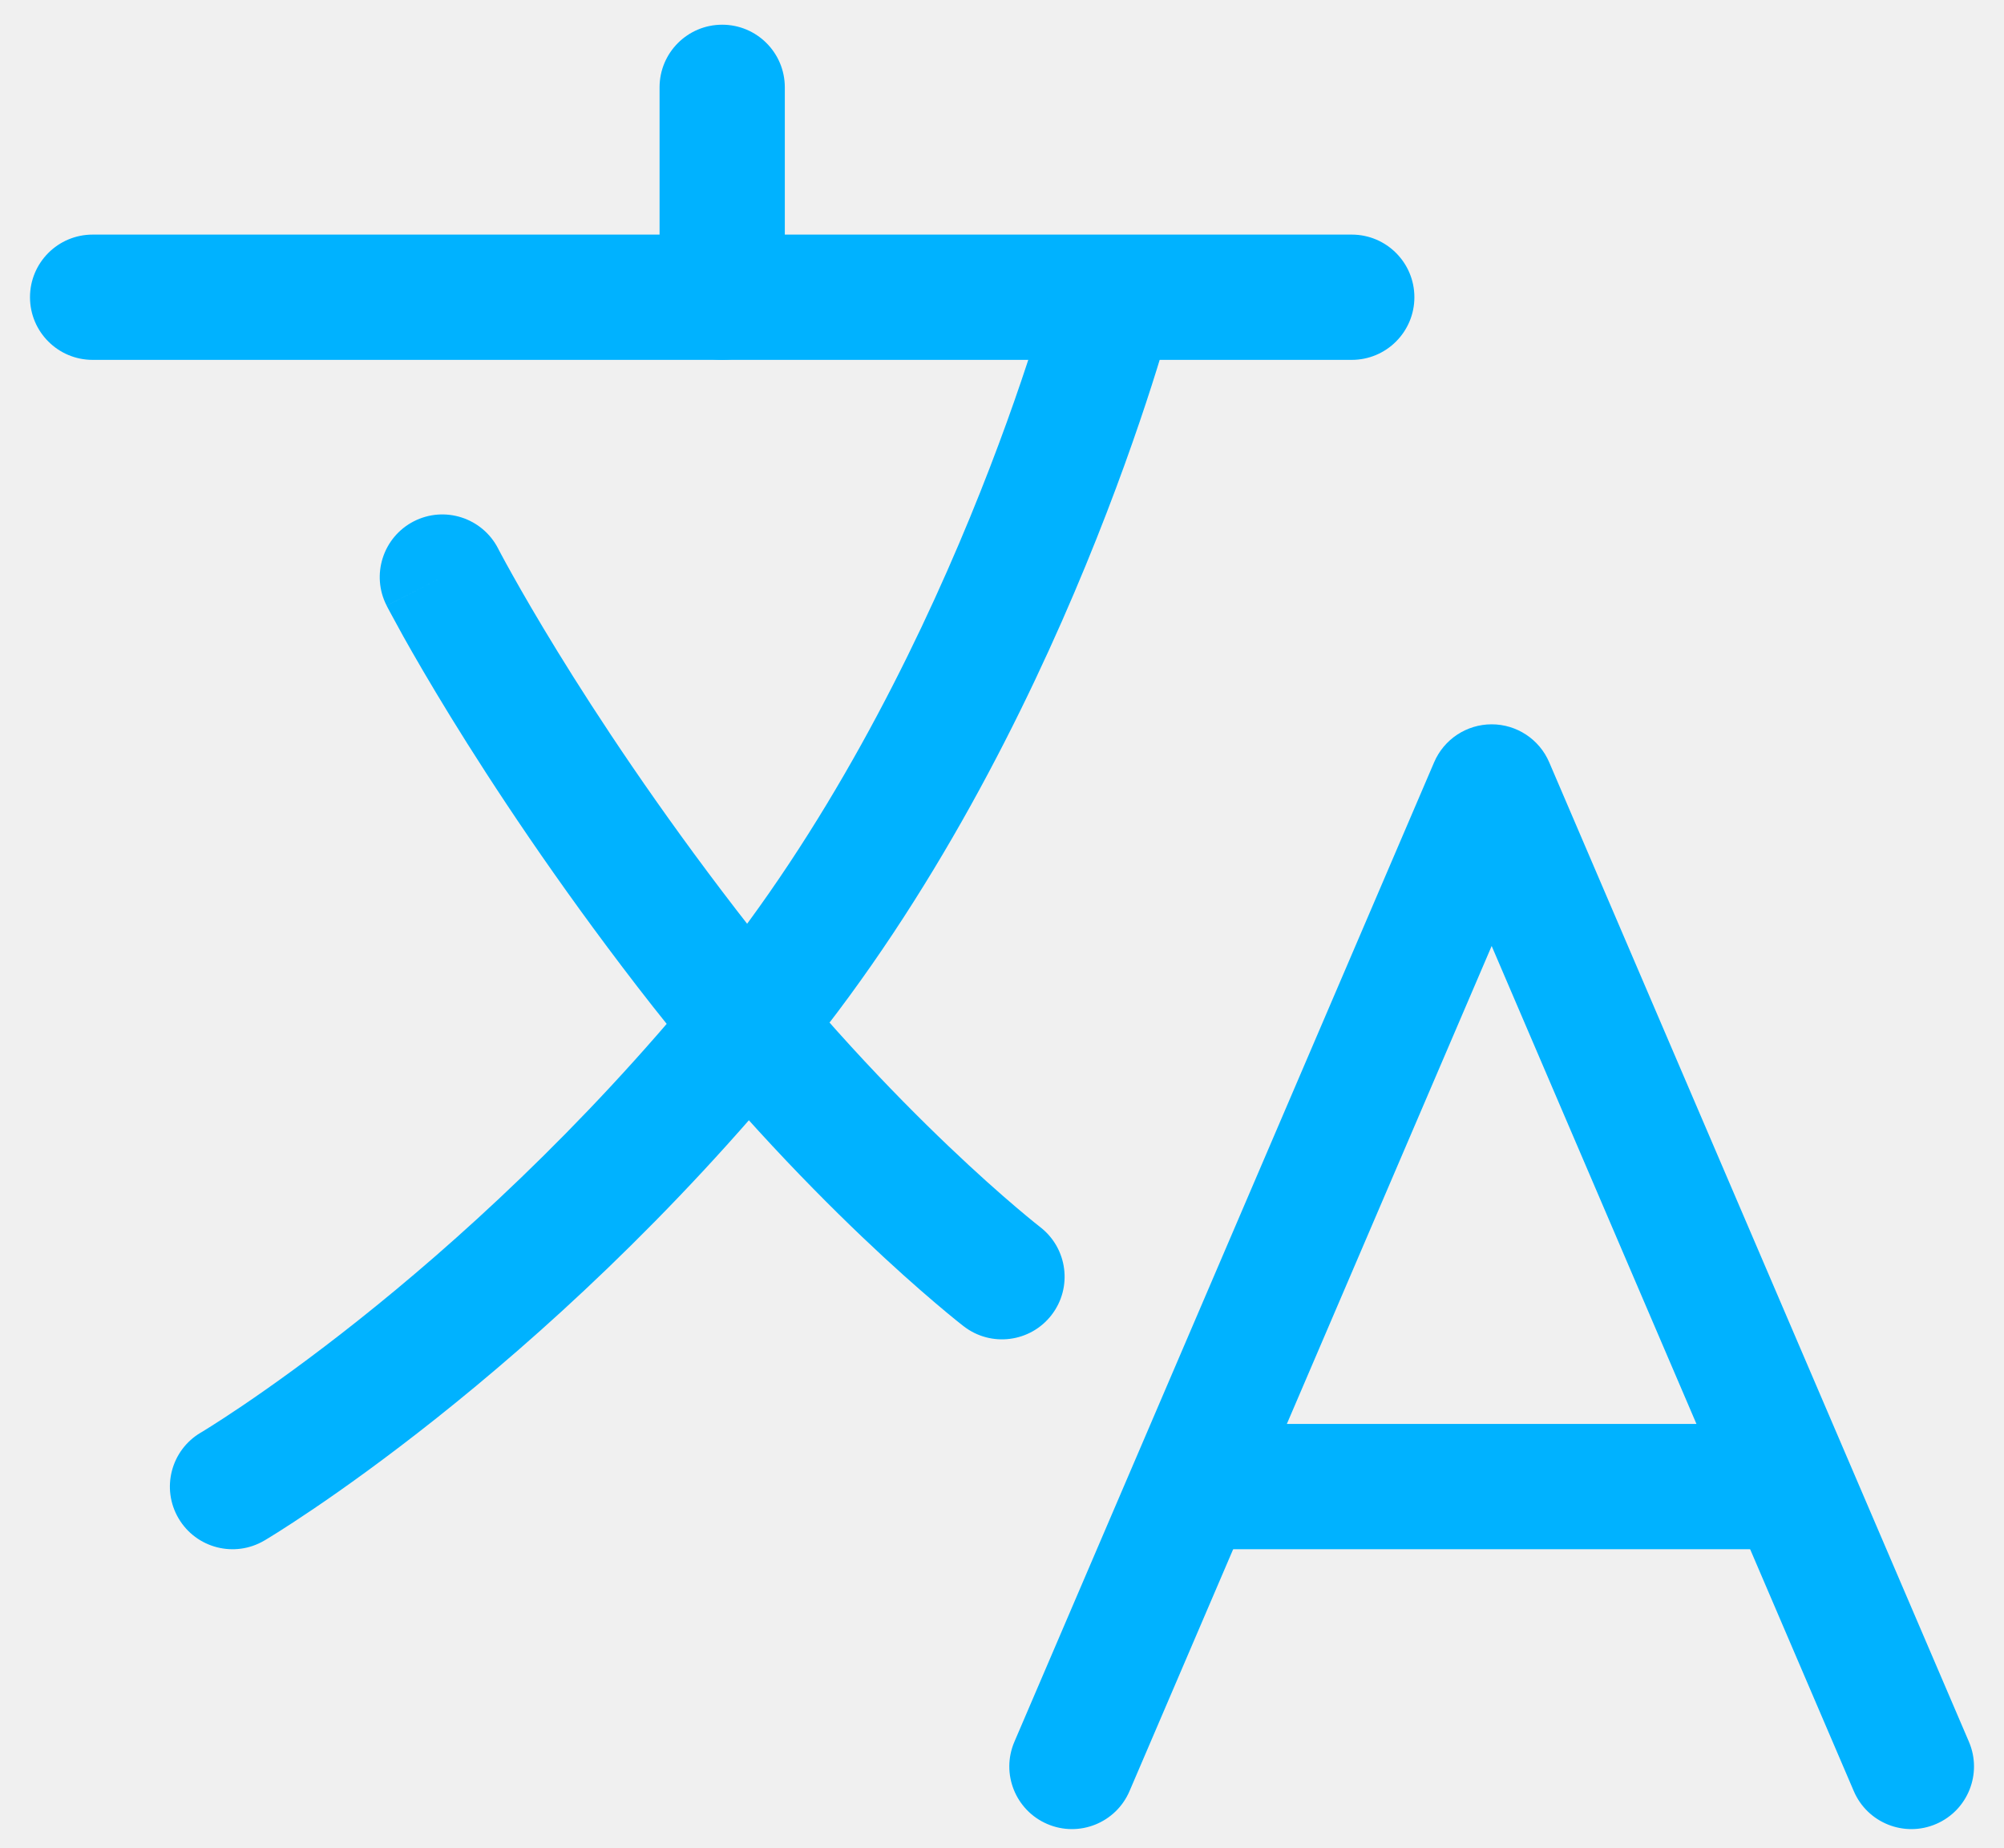
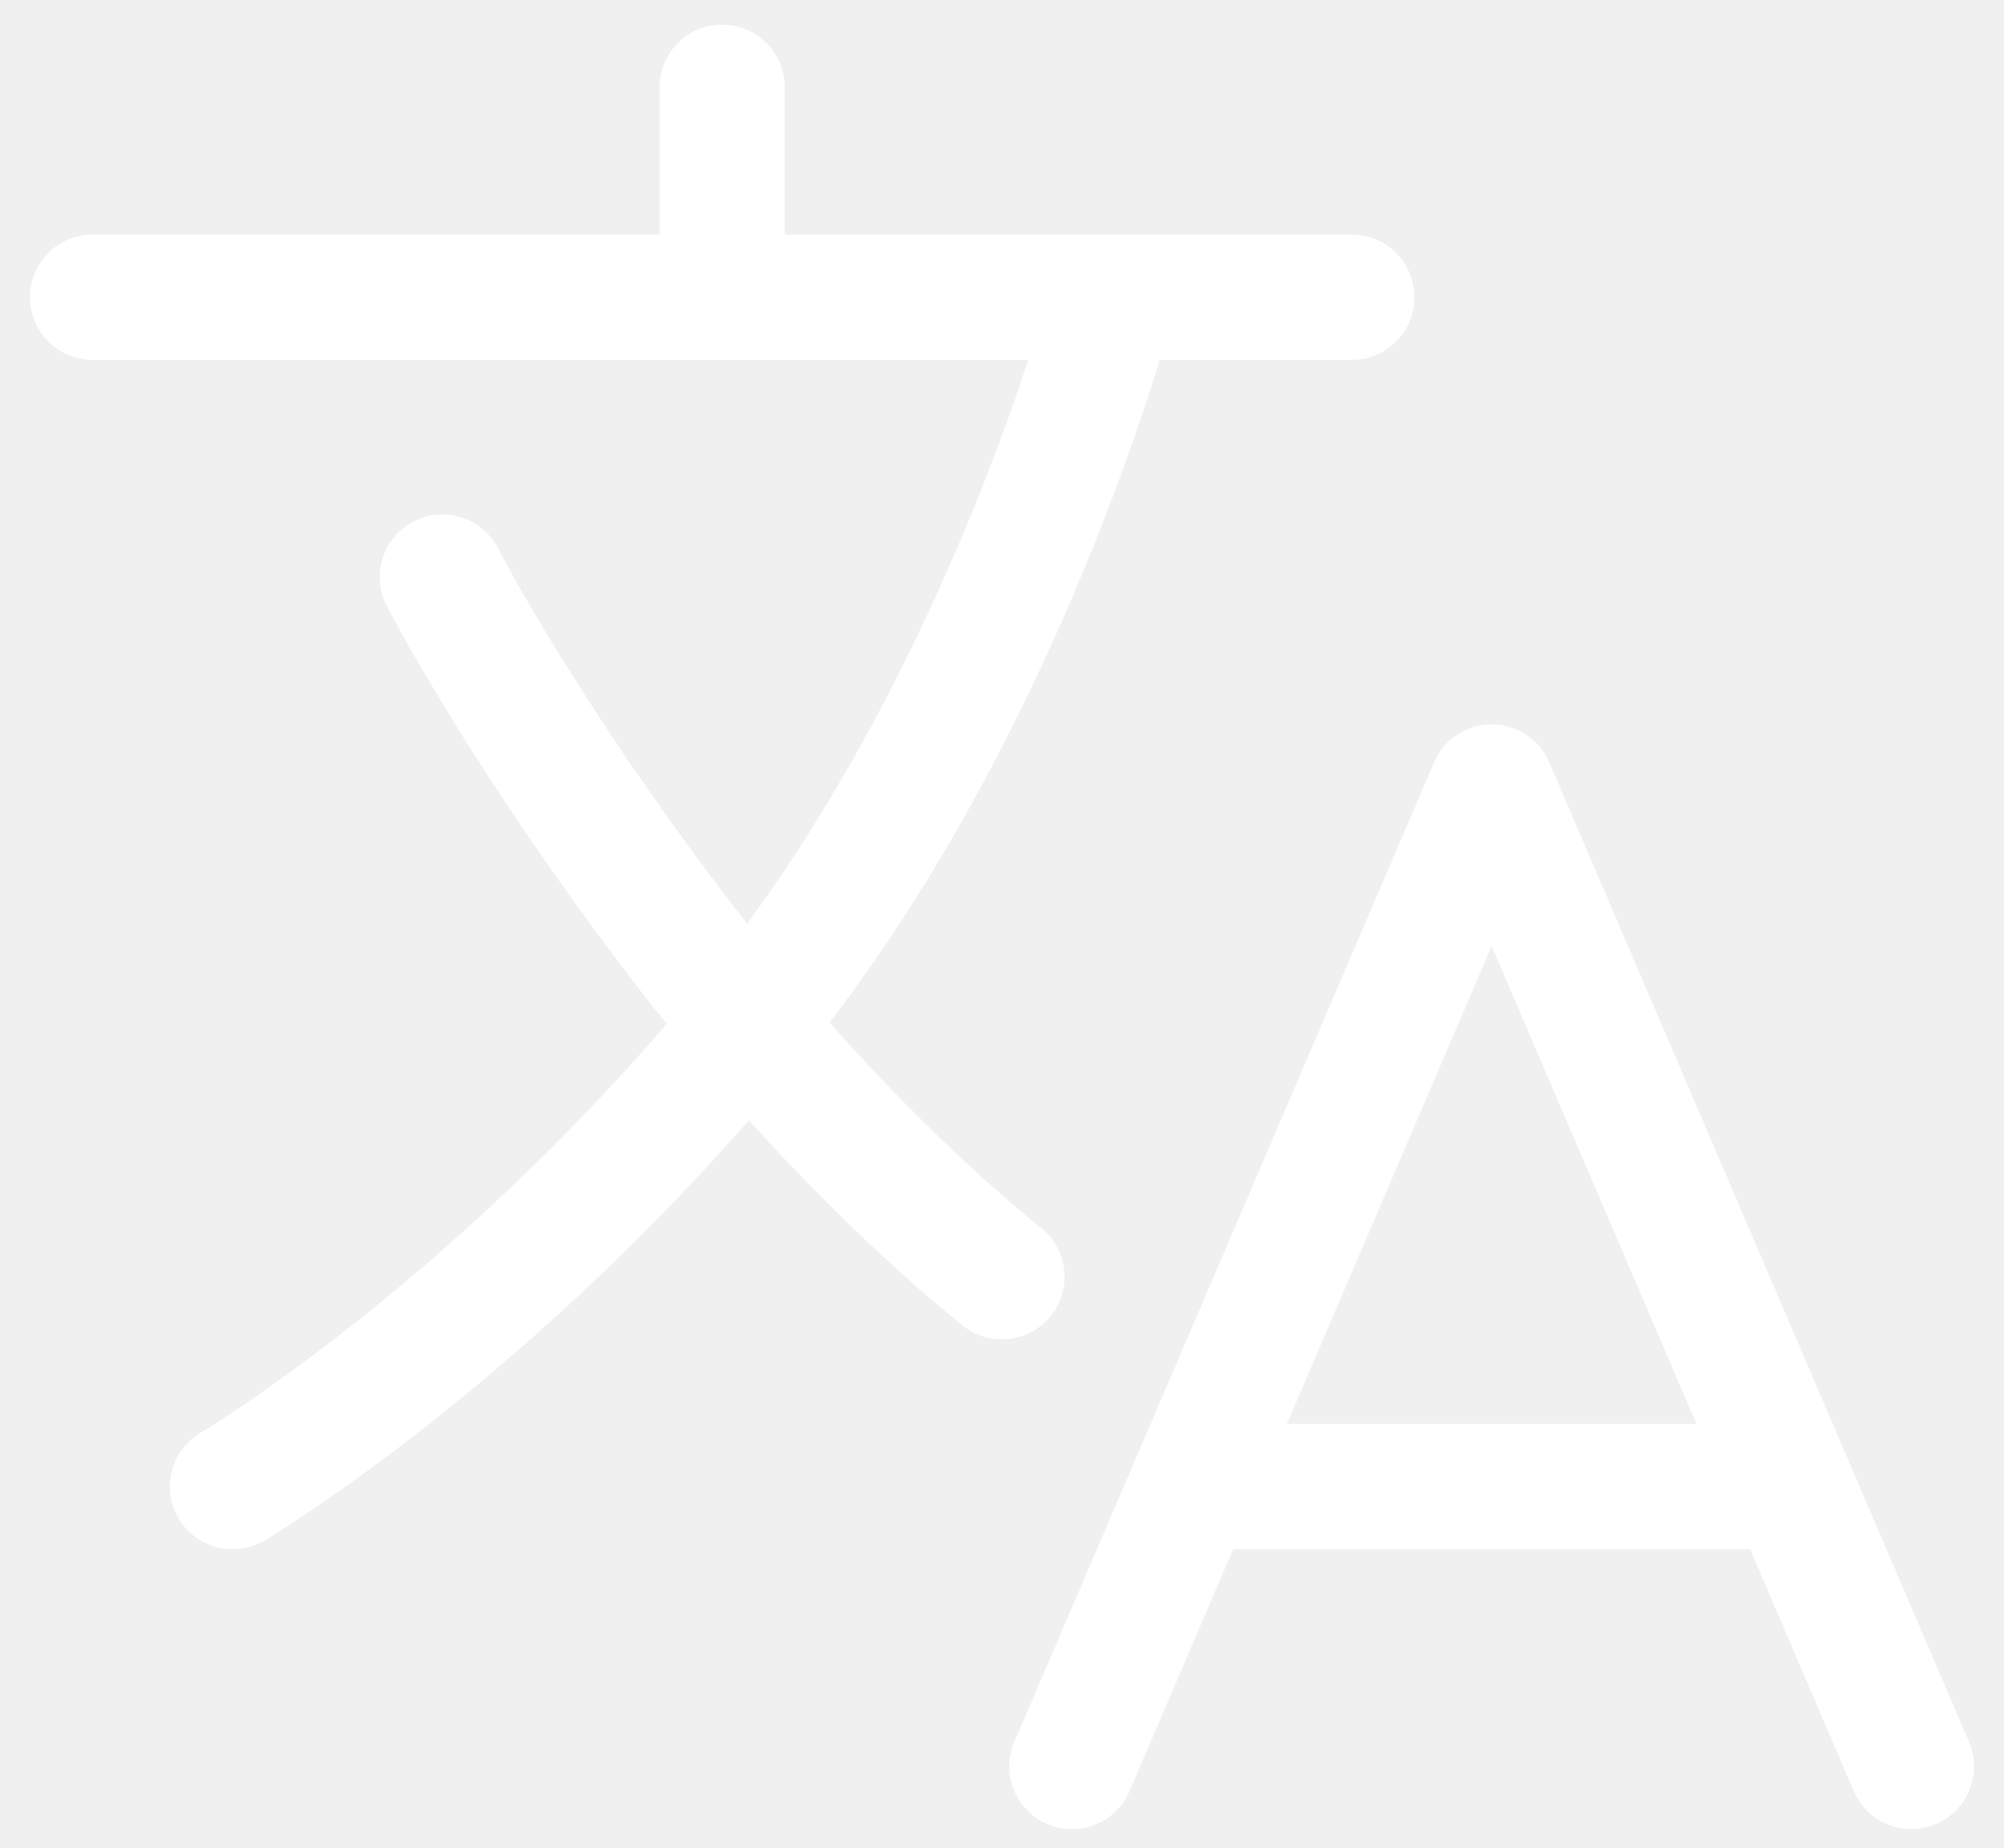
<svg xmlns="http://www.w3.org/2000/svg" width="64" height="59" viewBox="0 0 64 59" fill="none">
-   <path fill-rule="evenodd" clip-rule="evenodd" d="M0.958 9.491C0.958 8.386 1.853 7.491 2.958 7.491H43.17C44.274 7.491 45.17 8.386 45.17 9.491C45.17 10.595 44.274 11.491 43.17 11.491H2.958C1.853 11.491 0.958 10.595 0.958 9.491Z" fill="#00B2FF" />
-   <path fill-rule="evenodd" clip-rule="evenodd" d="M23.064 0.789C24.169 0.789 25.064 1.684 25.064 2.789V9.491C25.064 10.595 24.169 11.491 23.064 11.491C21.959 11.491 21.064 10.595 21.064 9.491V2.789C21.064 1.684 21.959 0.789 23.064 0.789Z" fill="#00B2FF" />
-   <path fill-rule="evenodd" clip-rule="evenodd" d="M47.638 23.128C48.438 23.128 49.161 23.605 49.476 24.341L62.88 55.616C63.315 56.632 62.845 57.807 61.83 58.242C60.814 58.678 59.638 58.207 59.203 57.192L47.638 30.206L36.072 57.192C35.637 58.207 34.461 58.678 33.446 58.242C32.431 57.807 31.96 56.632 32.396 55.616L45.8 24.341C46.115 23.605 46.838 23.128 47.638 23.128Z" fill="#00B2FF" />
-   <path fill-rule="evenodd" clip-rule="evenodd" d="M36.352 47.468C36.352 46.364 37.248 45.468 38.352 45.468H56.922C58.027 45.468 58.922 46.364 58.922 47.468C58.922 48.573 58.027 49.468 56.922 49.468H38.352C37.248 49.468 36.352 48.573 36.352 47.468Z" fill="#00B2FF" />
-   <path fill-rule="evenodd" clip-rule="evenodd" d="M36.033 7.554C37.102 7.831 37.745 8.922 37.469 9.991L35.608 9.51C37.469 9.991 37.469 9.991 37.469 9.991L37.467 9.997L37.465 10.007L37.456 10.041C37.448 10.071 37.437 10.112 37.422 10.166C37.393 10.273 37.35 10.428 37.293 10.626C37.179 11.023 37.009 11.594 36.78 12.308C36.322 13.734 35.627 15.736 34.673 18.053C32.773 22.671 29.811 28.627 25.59 33.794C21.431 38.885 17.168 42.718 13.941 45.282C12.326 46.565 10.967 47.533 10.005 48.184C9.523 48.51 9.141 48.757 8.875 48.925C8.741 49.009 8.638 49.073 8.565 49.117C8.528 49.139 8.5 49.157 8.479 49.169L8.455 49.184L8.447 49.188L8.443 49.19C8.443 49.191 8.443 49.191 7.426 47.468L8.443 49.19C7.492 49.752 6.265 49.436 5.704 48.485C5.142 47.534 5.458 46.308 6.409 45.746C6.409 45.746 6.409 45.746 6.409 45.746L6.422 45.739C6.434 45.731 6.455 45.719 6.483 45.702C6.539 45.668 6.626 45.614 6.741 45.541C6.973 45.395 7.319 45.172 7.762 44.872C8.65 44.271 9.926 43.363 11.453 42.15C14.509 39.722 18.553 36.085 22.492 31.263C26.37 26.517 29.153 20.955 30.974 16.531C31.881 14.328 32.54 12.429 32.971 11.085C33.187 10.414 33.345 9.882 33.448 9.522C33.5 9.342 33.538 9.205 33.562 9.115C33.575 9.07 33.584 9.037 33.589 9.016L33.595 8.994L33.596 8.99" fill="#00B2FF" />
-   <path fill-rule="evenodd" clip-rule="evenodd" d="M15.907 17.513L15.911 17.52L15.93 17.558C15.948 17.592 15.977 17.646 16.015 17.718C16.092 17.862 16.21 18.079 16.369 18.362C16.686 18.929 17.165 19.76 17.804 20.8C19.082 22.88 20.998 25.787 23.531 29.073C26.04 32.329 28.481 34.871 30.291 36.596C31.194 37.458 31.938 38.113 32.451 38.549C32.707 38.767 32.906 38.93 33.037 39.036C33.103 39.089 33.152 39.128 33.183 39.152L33.216 39.178L33.221 39.183C34.095 39.858 34.258 41.113 33.583 41.988C32.909 42.862 31.653 43.025 30.778 42.35L32 40.766C30.778 42.35 30.778 42.35 30.778 42.35L30.775 42.347L30.77 42.344L30.755 42.332L30.704 42.292C30.661 42.258 30.6 42.21 30.522 42.147C30.366 42.02 30.142 41.837 29.86 41.596C29.295 41.116 28.494 40.41 27.53 39.491C25.605 37.655 23.02 34.962 20.363 31.515C17.73 28.1 15.736 25.073 14.396 22.895C13.726 21.805 13.219 20.926 12.877 20.315C12.707 20.009 12.577 19.77 12.489 19.605C12.445 19.523 12.411 19.459 12.387 19.415L12.36 19.363L12.353 19.348L12.349 19.341C12.349 19.341 12.349 19.34 14.128 18.427L12.349 19.34C11.844 18.358 12.232 17.152 13.214 16.647C14.197 16.143 15.402 16.531 15.907 17.513Z" fill="#00B2FF" />
+   <path fill-rule="evenodd" clip-rule="evenodd" d="M0.958 9.491C0.958 8.386 1.853 7.491 2.958 7.491H43.17C44.274 7.491 45.17 8.386 45.17 9.491C45.17 10.595 44.274 11.491 43.17 11.491H2.958C1.853 11.491 0.958 10.595 0.958 9.491Z" fill="#FFFFFF" />
+   <path fill-rule="evenodd" clip-rule="evenodd" d="M23.064 0.789C24.169 0.789 25.064 1.684 25.064 2.789V9.491C25.064 10.595 24.169 11.491 23.064 11.491C21.959 11.491 21.064 10.595 21.064 9.491V2.789C21.064 1.684 21.959 0.789 23.064 0.789Z" fill="#FFFFFF" />
+   <path fill-rule="evenodd" clip-rule="evenodd" d="M47.638 23.128C48.438 23.128 49.161 23.605 49.476 24.341L62.88 55.616C63.315 56.632 62.845 57.807 61.83 58.242C60.814 58.678 59.638 58.207 59.203 57.192L47.638 30.206L36.072 57.192C35.637 58.207 34.461 58.678 33.446 58.242C32.431 57.807 31.96 56.632 32.396 55.616L45.8 24.341C46.115 23.605 46.838 23.128 47.638 23.128Z" fill="#FFFFFF" />
+   <path fill-rule="evenodd" clip-rule="evenodd" d="M36.352 47.468C36.352 46.364 37.248 45.468 38.352 45.468H56.922C58.027 45.468 58.922 46.364 58.922 47.468C58.922 48.573 58.027 49.468 56.922 49.468H38.352C37.248 49.468 36.352 48.573 36.352 47.468Z" fill="#FFFFFF" />
+   <path fill-rule="evenodd" clip-rule="evenodd" d="M36.033 7.554C37.102 7.831 37.745 8.922 37.469 9.991L35.608 9.51C37.469 9.991 37.469 9.991 37.469 9.991L37.467 9.997L37.465 10.007L37.456 10.041C37.448 10.071 37.437 10.112 37.422 10.166C37.393 10.273 37.35 10.428 37.293 10.626C37.179 11.023 37.009 11.594 36.78 12.308C36.322 13.734 35.627 15.736 34.673 18.053C32.773 22.671 29.811 28.627 25.59 33.794C21.431 38.885 17.168 42.718 13.941 45.282C12.326 46.565 10.967 47.533 10.005 48.184C9.523 48.51 9.141 48.757 8.875 48.925C8.741 49.009 8.638 49.073 8.565 49.117C8.528 49.139 8.5 49.157 8.479 49.169L8.455 49.184L8.447 49.188L8.443 49.19C8.443 49.191 8.443 49.191 7.426 47.468L8.443 49.19C7.492 49.752 6.265 49.436 5.704 48.485C5.142 47.534 5.458 46.308 6.409 45.746C6.409 45.746 6.409 45.746 6.409 45.746L6.422 45.739C6.434 45.731 6.455 45.719 6.483 45.702C6.539 45.668 6.626 45.614 6.741 45.541C6.973 45.395 7.319 45.172 7.762 44.872C8.65 44.271 9.926 43.363 11.453 42.15C14.509 39.722 18.553 36.085 22.492 31.263C26.37 26.517 29.153 20.955 30.974 16.531C31.881 14.328 32.54 12.429 32.971 11.085C33.187 10.414 33.345 9.882 33.448 9.522C33.5 9.342 33.538 9.205 33.562 9.115C33.575 9.07 33.584 9.037 33.589 9.016L33.595 8.994L33.596 8.99" fill="#FFFFFF" />
+   <path fill-rule="evenodd" clip-rule="evenodd" d="M15.907 17.513L15.911 17.52L15.93 17.558C15.948 17.592 15.977 17.646 16.015 17.718C16.092 17.862 16.21 18.079 16.369 18.362C16.686 18.929 17.165 19.76 17.804 20.8C19.082 22.88 20.998 25.787 23.531 29.073C26.04 32.329 28.481 34.871 30.291 36.596C31.194 37.458 31.938 38.113 32.451 38.549C32.707 38.767 32.906 38.93 33.037 39.036C33.103 39.089 33.152 39.128 33.183 39.152L33.216 39.178L33.221 39.183C34.095 39.858 34.258 41.113 33.583 41.988C32.909 42.862 31.653 43.025 30.778 42.35L32 40.766C30.778 42.35 30.778 42.35 30.778 42.35L30.775 42.347L30.77 42.344L30.755 42.332L30.704 42.292C30.661 42.258 30.6 42.21 30.522 42.147C30.366 42.02 30.142 41.837 29.86 41.596C29.295 41.116 28.494 40.41 27.53 39.491C25.605 37.655 23.02 34.962 20.363 31.515C17.73 28.1 15.736 25.073 14.396 22.895C13.726 21.805 13.219 20.926 12.877 20.315C12.707 20.009 12.577 19.77 12.489 19.605C12.445 19.523 12.411 19.459 12.387 19.415L12.36 19.363L12.353 19.348L12.349 19.341C12.349 19.341 12.349 19.34 14.128 18.427L12.349 19.34C11.844 18.358 12.232 17.152 13.214 16.647C14.197 16.143 15.402 16.531 15.907 17.513Z" fill="#FFFFFF" />
</svg>
